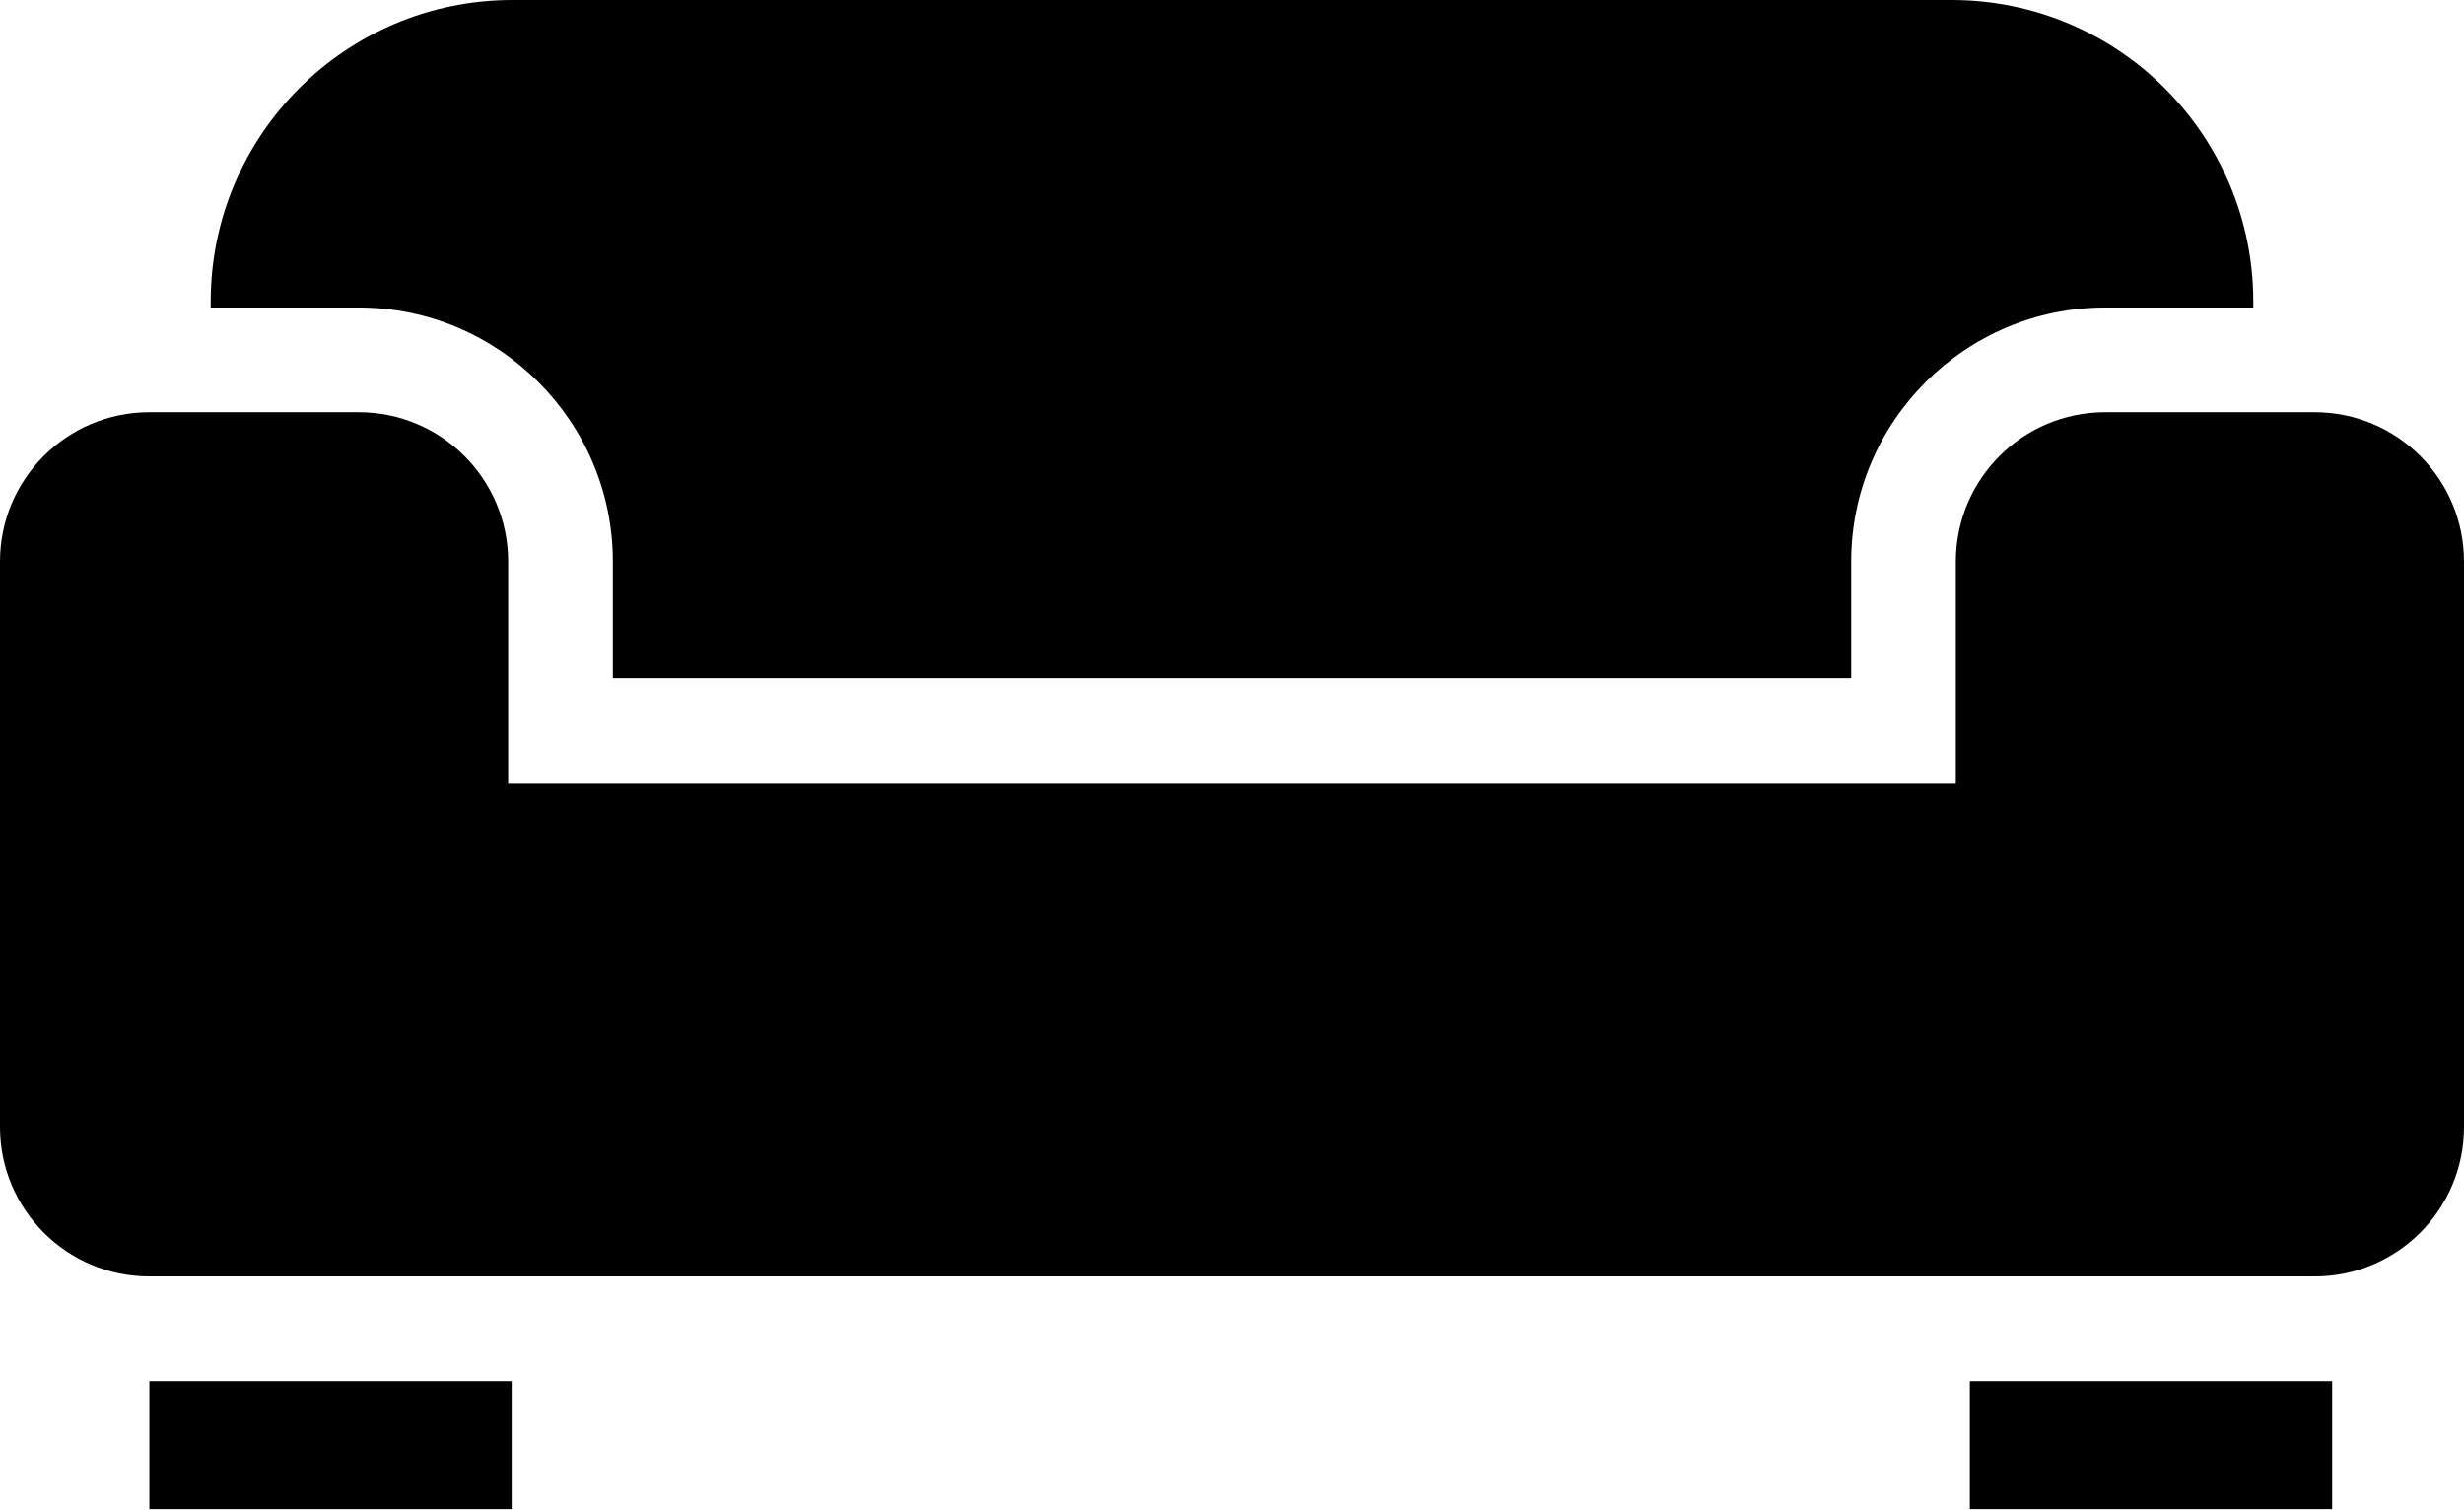
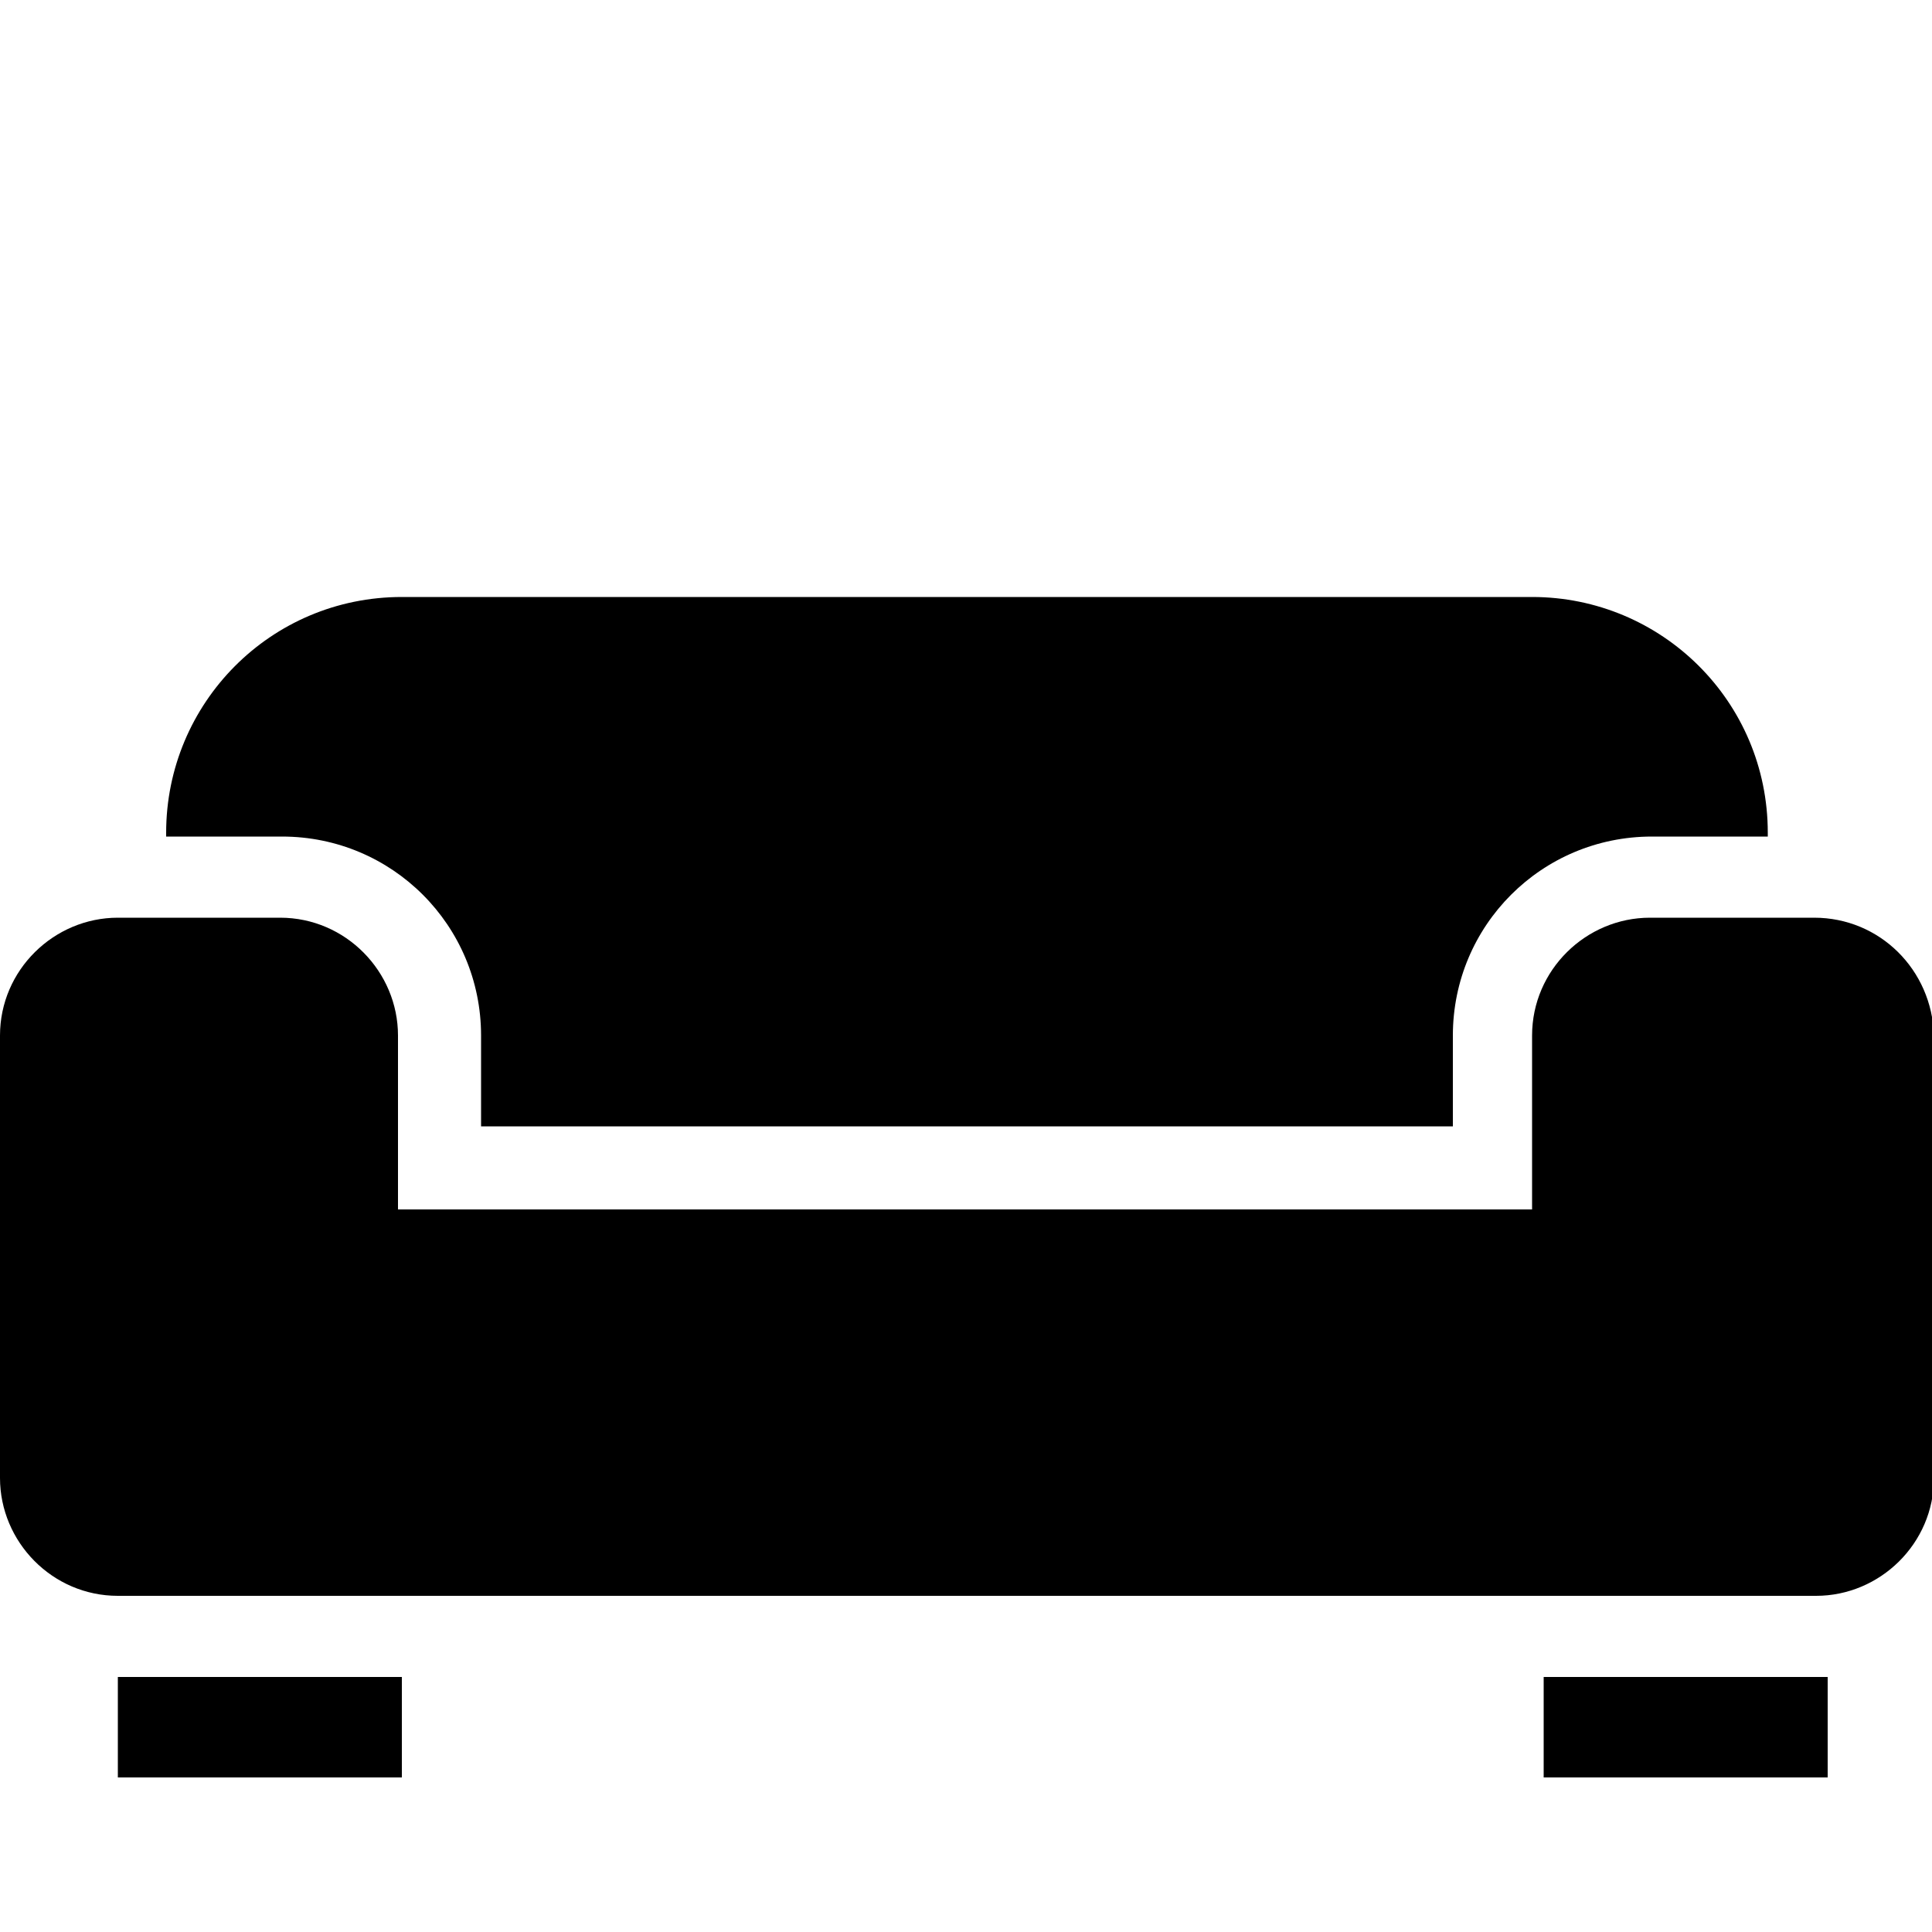
- <svg xmlns="http://www.w3.org/2000/svg" version="1.1" id="Layer_1" x="0px" y="0px" width="100px" height="61.245px" viewBox="0 19.377 100 61.245" enable-background="new 0 19.377 100 61.245" xml:space="preserve">
+ <svg xmlns="http://www.w3.org/2000/svg" version="1.1" id="Layer_1" x="0px" y="0px" viewBox="0 -19.4 100 100" enable-background="new 0 -19.4 100 100" xml:space="preserve">
  <g id="Your_Icon">
-     <path d="M93.938,36.106h-8.5c-3.348,0-6.062,2.714-6.062,6.061v8.985H20.623v-8.985c0-3.347-2.714-6.061-6.062-6.061H6.062   C2.714,36.106,0,38.82,0,42.167v22.949c0,3.348,2.714,6.062,6.062,6.062h8.499h70.88h0.825h7.672c3.347,0,6.062-2.714,6.062-6.062   V42.167C100,38.82,97.287,36.106,93.938,36.106z" />
-     <path d="M14.562,31.857c5.685,0,10.31,4.625,10.31,10.31v4.736H75.13v-4.736c0-5.685,4.624-10.31,10.312-10.31h6.007v-0.235   c0-6.763-5.484-12.245-12.247-12.245H20.799c-6.763,0-12.248,5.482-12.248,12.245v0.235H14.562z" />
-     <rect x="6.062" y="75.426" width="14.704" height="5.196" />
-     <rect x="79.945" y="75.426" width="14.704" height="5.196" />
+     <path d="M93.9,28.1h-8.5c-3.3,0-6.1,2.7-6.1,6.1v9H20.6v-9c0-3.3-2.7-6.1-6.1-6.1H6.1c-3.3,0-6.1,2.7-6.1,6.1v22.9   c0,3.3,2.7,6.1,6.1,6.1h8.5h70.9h0.8h7.7c3.3,0,6.1-2.7,6.1-6.1V34.2C100,30.8,97.3,28.1,93.9,28.1z" />
+     <path d="M14.6,23.9c5.7,0,10.3,4.6,10.3,10.3v4.7h50.3v-4.7c0-5.7,4.6-10.3,10.3-10.3h6v-0.2c0-6.8-5.5-12.2-12.2-12.2H20.8   c-6.8,0-12.2,5.5-12.2,12.2v0.2C8.6,23.9,14.6,23.9,14.6,23.9z" />
+     <rect x="6.1" y="67.4" width="14.7" height="5.2" />
+     <rect x="79.9" y="67.4" width="14.7" height="5.2" />
  </g>
</svg>
